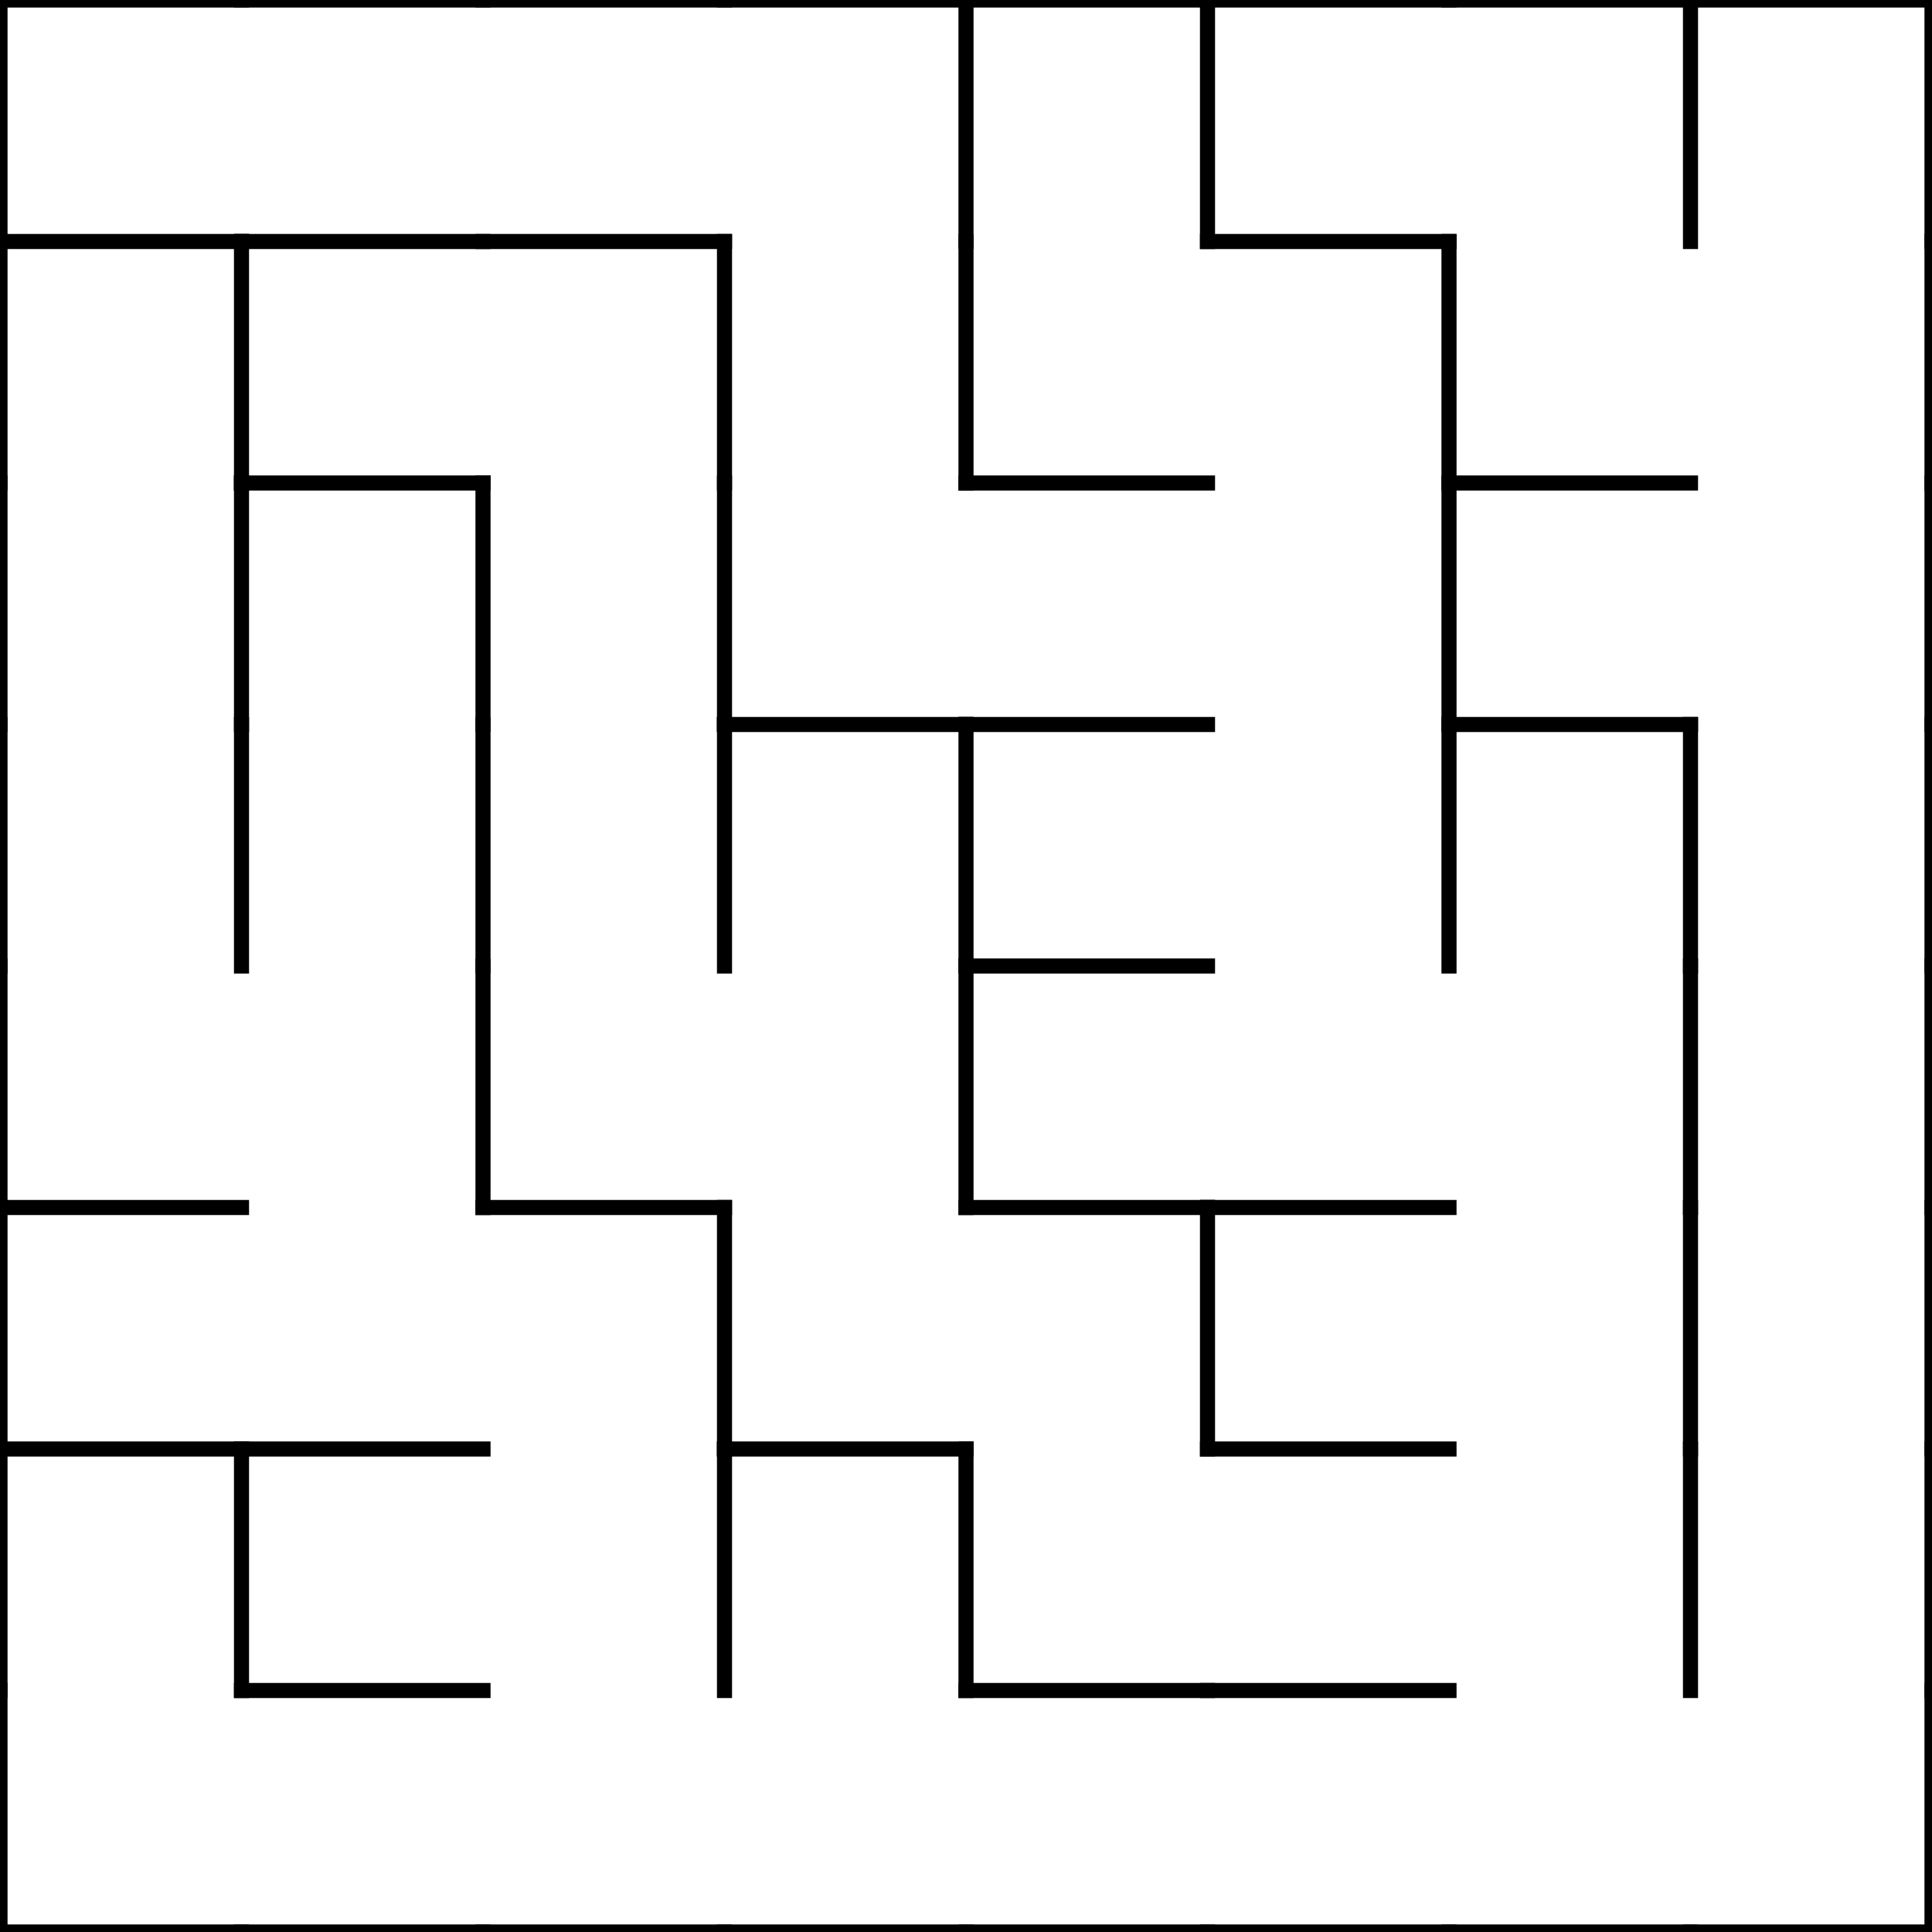
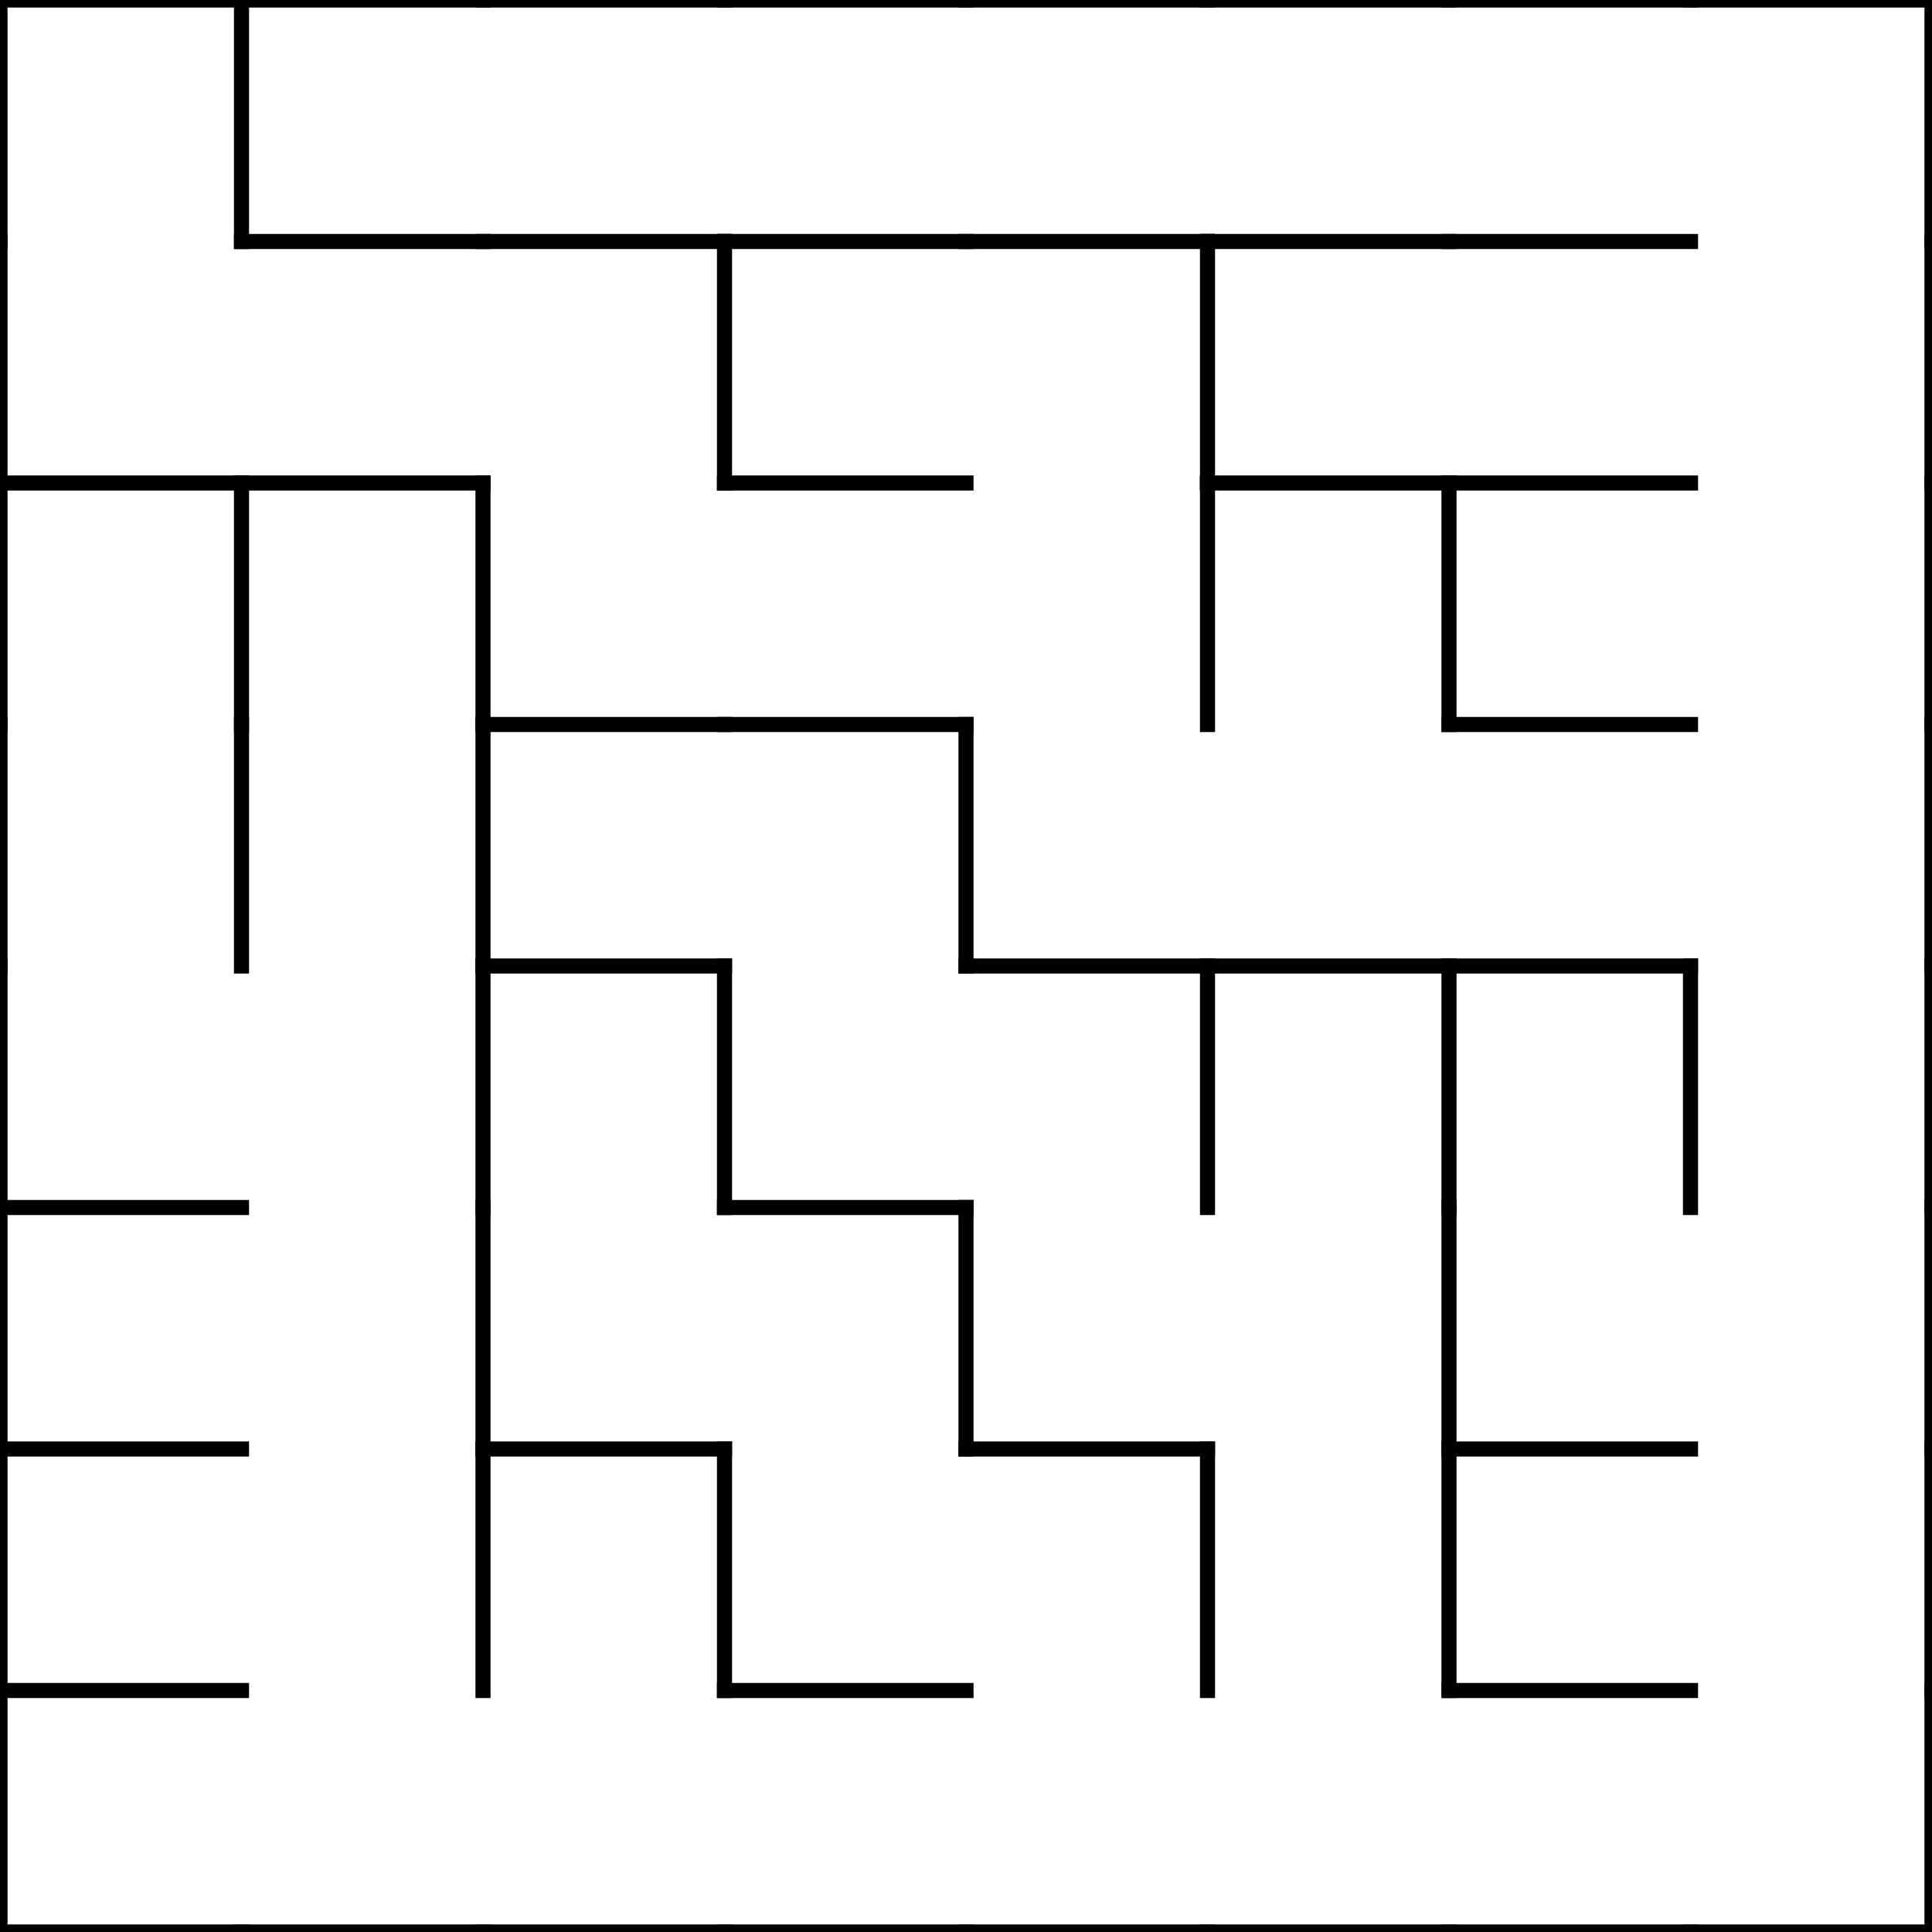
<svg xmlns="http://www.w3.org/2000/svg" viewBox="0 0 128 128">
  <line x1="0" y1="0" x2="16" y2="0" stroke="black" stroke-linecap="square" />
  <line x1="0" y1="0" x2="0" y2="16" stroke="black" stroke-linecap="square" />
-   <line x1="0" y1="16" x2="16" y2="16" stroke="black" stroke-linecap="square" />
+   <line x1="16" y1="0" x2="16" y2="16" stroke="black" stroke-linecap="square" />
  <line x1="16" y1="0" x2="32" y2="0" stroke="black" stroke-linecap="square" />
  <line x1="16" y1="16" x2="32" y2="16" stroke="black" stroke-linecap="square" />
  <line x1="32" y1="0" x2="48" y2="0" stroke="black" stroke-linecap="square" />
  <line x1="32" y1="16" x2="48" y2="16" stroke="black" stroke-linecap="square" />
  <line x1="48" y1="0" x2="64" y2="0" stroke="black" stroke-linecap="square" />
-   <line x1="64" y1="0" x2="64" y2="16" stroke="black" stroke-linecap="square" />
+   <line x1="48" y1="16" x2="64" y2="16" stroke="black" stroke-linecap="square" />
  <line x1="64" y1="0" x2="80" y2="0" stroke="black" stroke-linecap="square" />
-   <line x1="80" y1="0" x2="80" y2="16" stroke="black" stroke-linecap="square" />
+   <line x1="64" y1="16" x2="80" y2="16" stroke="black" stroke-linecap="square" />
  <line x1="80" y1="0" x2="96" y2="0" stroke="black" stroke-linecap="square" />
  <line x1="80" y1="16" x2="96" y2="16" stroke="black" stroke-linecap="square" />
  <line x1="96" y1="0" x2="112" y2="0" stroke="black" stroke-linecap="square" />
-   <line x1="112" y1="0" x2="112" y2="16" stroke="black" stroke-linecap="square" />
+   <line x1="96" y1="16" x2="112" y2="16" stroke="black" stroke-linecap="square" />
  <line x1="112" y1="0" x2="128" y2="0" stroke="black" stroke-linecap="square" />
  <line x1="128" y1="0" x2="128" y2="16" stroke="black" stroke-linecap="square" />
  <line x1="0" y1="16" x2="0" y2="32" stroke="black" stroke-linecap="square" />
-   <line x1="16" y1="16" x2="16" y2="32" stroke="black" stroke-linecap="square" />
+   <line x1="0" y1="32" x2="16" y2="32" stroke="black" stroke-linecap="square" />
  <line x1="16" y1="32" x2="32" y2="32" stroke="black" stroke-linecap="square" />
  <line x1="48" y1="16" x2="48" y2="32" stroke="black" stroke-linecap="square" />
-   <line x1="64" y1="16" x2="64" y2="32" stroke="black" stroke-linecap="square" />
-   <line x1="64" y1="32" x2="80" y2="32" stroke="black" stroke-linecap="square" />
-   <line x1="96" y1="16" x2="96" y2="32" stroke="black" stroke-linecap="square" />
+   <line x1="48" y1="32" x2="64" y2="32" stroke="black" stroke-linecap="square" />
+   <line x1="80" y1="16" x2="80" y2="32" stroke="black" stroke-linecap="square" />
+   <line x1="80" y1="32" x2="96" y2="32" stroke="black" stroke-linecap="square" />
  <line x1="96" y1="32" x2="112" y2="32" stroke="black" stroke-linecap="square" />
  <line x1="128" y1="16" x2="128" y2="32" stroke="black" stroke-linecap="square" />
  <line x1="0" y1="32" x2="0" y2="48" stroke="black" stroke-linecap="square" />
  <line x1="16" y1="32" x2="16" y2="48" stroke="black" stroke-linecap="square" />
  <line x1="32" y1="32" x2="32" y2="48" stroke="black" stroke-linecap="square" />
-   <line x1="48" y1="32" x2="48" y2="48" stroke="black" stroke-linecap="square" />
+   <line x1="32" y1="48" x2="48" y2="48" stroke="black" stroke-linecap="square" />
  <line x1="48" y1="48" x2="64" y2="48" stroke="black" stroke-linecap="square" />
-   <line x1="64" y1="48" x2="80" y2="48" stroke="black" stroke-linecap="square" />
+   <line x1="80" y1="32" x2="80" y2="48" stroke="black" stroke-linecap="square" />
  <line x1="96" y1="32" x2="96" y2="48" stroke="black" stroke-linecap="square" />
  <line x1="96" y1="48" x2="112" y2="48" stroke="black" stroke-linecap="square" />
  <line x1="128" y1="32" x2="128" y2="48" stroke="black" stroke-linecap="square" />
  <line x1="0" y1="48" x2="0" y2="64" stroke="black" stroke-linecap="square" />
  <line x1="16" y1="48" x2="16" y2="64" stroke="black" stroke-linecap="square" />
  <line x1="32" y1="48" x2="32" y2="64" stroke="black" stroke-linecap="square" />
-   <line x1="48" y1="48" x2="48" y2="64" stroke="black" stroke-linecap="square" />
+   <line x1="32" y1="64" x2="48" y2="64" stroke="black" stroke-linecap="square" />
  <line x1="64" y1="48" x2="64" y2="64" stroke="black" stroke-linecap="square" />
  <line x1="64" y1="64" x2="80" y2="64" stroke="black" stroke-linecap="square" />
-   <line x1="96" y1="48" x2="96" y2="64" stroke="black" stroke-linecap="square" />
-   <line x1="112" y1="48" x2="112" y2="64" stroke="black" stroke-linecap="square" />
+   <line x1="80" y1="64" x2="96" y2="64" stroke="black" stroke-linecap="square" />
+   <line x1="96" y1="64" x2="112" y2="64" stroke="black" stroke-linecap="square" />
  <line x1="128" y1="48" x2="128" y2="64" stroke="black" stroke-linecap="square" />
  <line x1="0" y1="64" x2="0" y2="80" stroke="black" stroke-linecap="square" />
  <line x1="0" y1="80" x2="16" y2="80" stroke="black" stroke-linecap="square" />
  <line x1="32" y1="64" x2="32" y2="80" stroke="black" stroke-linecap="square" />
-   <line x1="32" y1="80" x2="48" y2="80" stroke="black" stroke-linecap="square" />
-   <line x1="64" y1="64" x2="64" y2="80" stroke="black" stroke-linecap="square" />
-   <line x1="64" y1="80" x2="80" y2="80" stroke="black" stroke-linecap="square" />
-   <line x1="80" y1="80" x2="96" y2="80" stroke="black" stroke-linecap="square" />
+   <line x1="48" y1="64" x2="48" y2="80" stroke="black" stroke-linecap="square" />
+   <line x1="48" y1="80" x2="64" y2="80" stroke="black" stroke-linecap="square" />
+   <line x1="80" y1="64" x2="80" y2="80" stroke="black" stroke-linecap="square" />
+   <line x1="96" y1="64" x2="96" y2="80" stroke="black" stroke-linecap="square" />
  <line x1="112" y1="64" x2="112" y2="80" stroke="black" stroke-linecap="square" />
  <line x1="128" y1="64" x2="128" y2="80" stroke="black" stroke-linecap="square" />
  <line x1="0" y1="80" x2="0" y2="96" stroke="black" stroke-linecap="square" />
  <line x1="0" y1="96" x2="16" y2="96" stroke="black" stroke-linecap="square" />
-   <line x1="16" y1="96" x2="32" y2="96" stroke="black" stroke-linecap="square" />
-   <line x1="48" y1="80" x2="48" y2="96" stroke="black" stroke-linecap="square" />
-   <line x1="48" y1="96" x2="64" y2="96" stroke="black" stroke-linecap="square" />
-   <line x1="80" y1="80" x2="80" y2="96" stroke="black" stroke-linecap="square" />
-   <line x1="80" y1="96" x2="96" y2="96" stroke="black" stroke-linecap="square" />
-   <line x1="112" y1="80" x2="112" y2="96" stroke="black" stroke-linecap="square" />
+   <line x1="32" y1="80" x2="32" y2="96" stroke="black" stroke-linecap="square" />
+   <line x1="32" y1="96" x2="48" y2="96" stroke="black" stroke-linecap="square" />
+   <line x1="64" y1="80" x2="64" y2="96" stroke="black" stroke-linecap="square" />
+   <line x1="64" y1="96" x2="80" y2="96" stroke="black" stroke-linecap="square" />
+   <line x1="96" y1="80" x2="96" y2="96" stroke="black" stroke-linecap="square" />
+   <line x1="96" y1="96" x2="112" y2="96" stroke="black" stroke-linecap="square" />
  <line x1="128" y1="80" x2="128" y2="96" stroke="black" stroke-linecap="square" />
  <line x1="0" y1="96" x2="0" y2="112" stroke="black" stroke-linecap="square" />
-   <line x1="16" y1="96" x2="16" y2="112" stroke="black" stroke-linecap="square" />
-   <line x1="16" y1="112" x2="32" y2="112" stroke="black" stroke-linecap="square" />
+   <line x1="0" y1="112" x2="16" y2="112" stroke="black" stroke-linecap="square" />
+   <line x1="32" y1="96" x2="32" y2="112" stroke="black" stroke-linecap="square" />
  <line x1="48" y1="96" x2="48" y2="112" stroke="black" stroke-linecap="square" />
-   <line x1="64" y1="96" x2="64" y2="112" stroke="black" stroke-linecap="square" />
-   <line x1="64" y1="112" x2="80" y2="112" stroke="black" stroke-linecap="square" />
-   <line x1="80" y1="112" x2="96" y2="112" stroke="black" stroke-linecap="square" />
-   <line x1="112" y1="96" x2="112" y2="112" stroke="black" stroke-linecap="square" />
+   <line x1="48" y1="112" x2="64" y2="112" stroke="black" stroke-linecap="square" />
+   <line x1="80" y1="96" x2="80" y2="112" stroke="black" stroke-linecap="square" />
+   <line x1="96" y1="96" x2="96" y2="112" stroke="black" stroke-linecap="square" />
+   <line x1="96" y1="112" x2="112" y2="112" stroke="black" stroke-linecap="square" />
  <line x1="128" y1="96" x2="128" y2="112" stroke="black" stroke-linecap="square" />
  <line x1="0" y1="112" x2="0" y2="128" stroke="black" stroke-linecap="square" />
  <line x1="0" y1="128" x2="16" y2="128" stroke="black" stroke-linecap="square" />
  <line x1="16" y1="128" x2="32" y2="128" stroke="black" stroke-linecap="square" />
  <line x1="32" y1="128" x2="48" y2="128" stroke="black" stroke-linecap="square" />
  <line x1="48" y1="128" x2="64" y2="128" stroke="black" stroke-linecap="square" />
  <line x1="64" y1="128" x2="80" y2="128" stroke="black" stroke-linecap="square" />
  <line x1="80" y1="128" x2="96" y2="128" stroke="black" stroke-linecap="square" />
  <line x1="96" y1="128" x2="112" y2="128" stroke="black" stroke-linecap="square" />
  <line x1="128" y1="112" x2="128" y2="128" stroke="black" stroke-linecap="square" />
  <line x1="112" y1="128" x2="128" y2="128" stroke="black" stroke-linecap="square" />
</svg>
